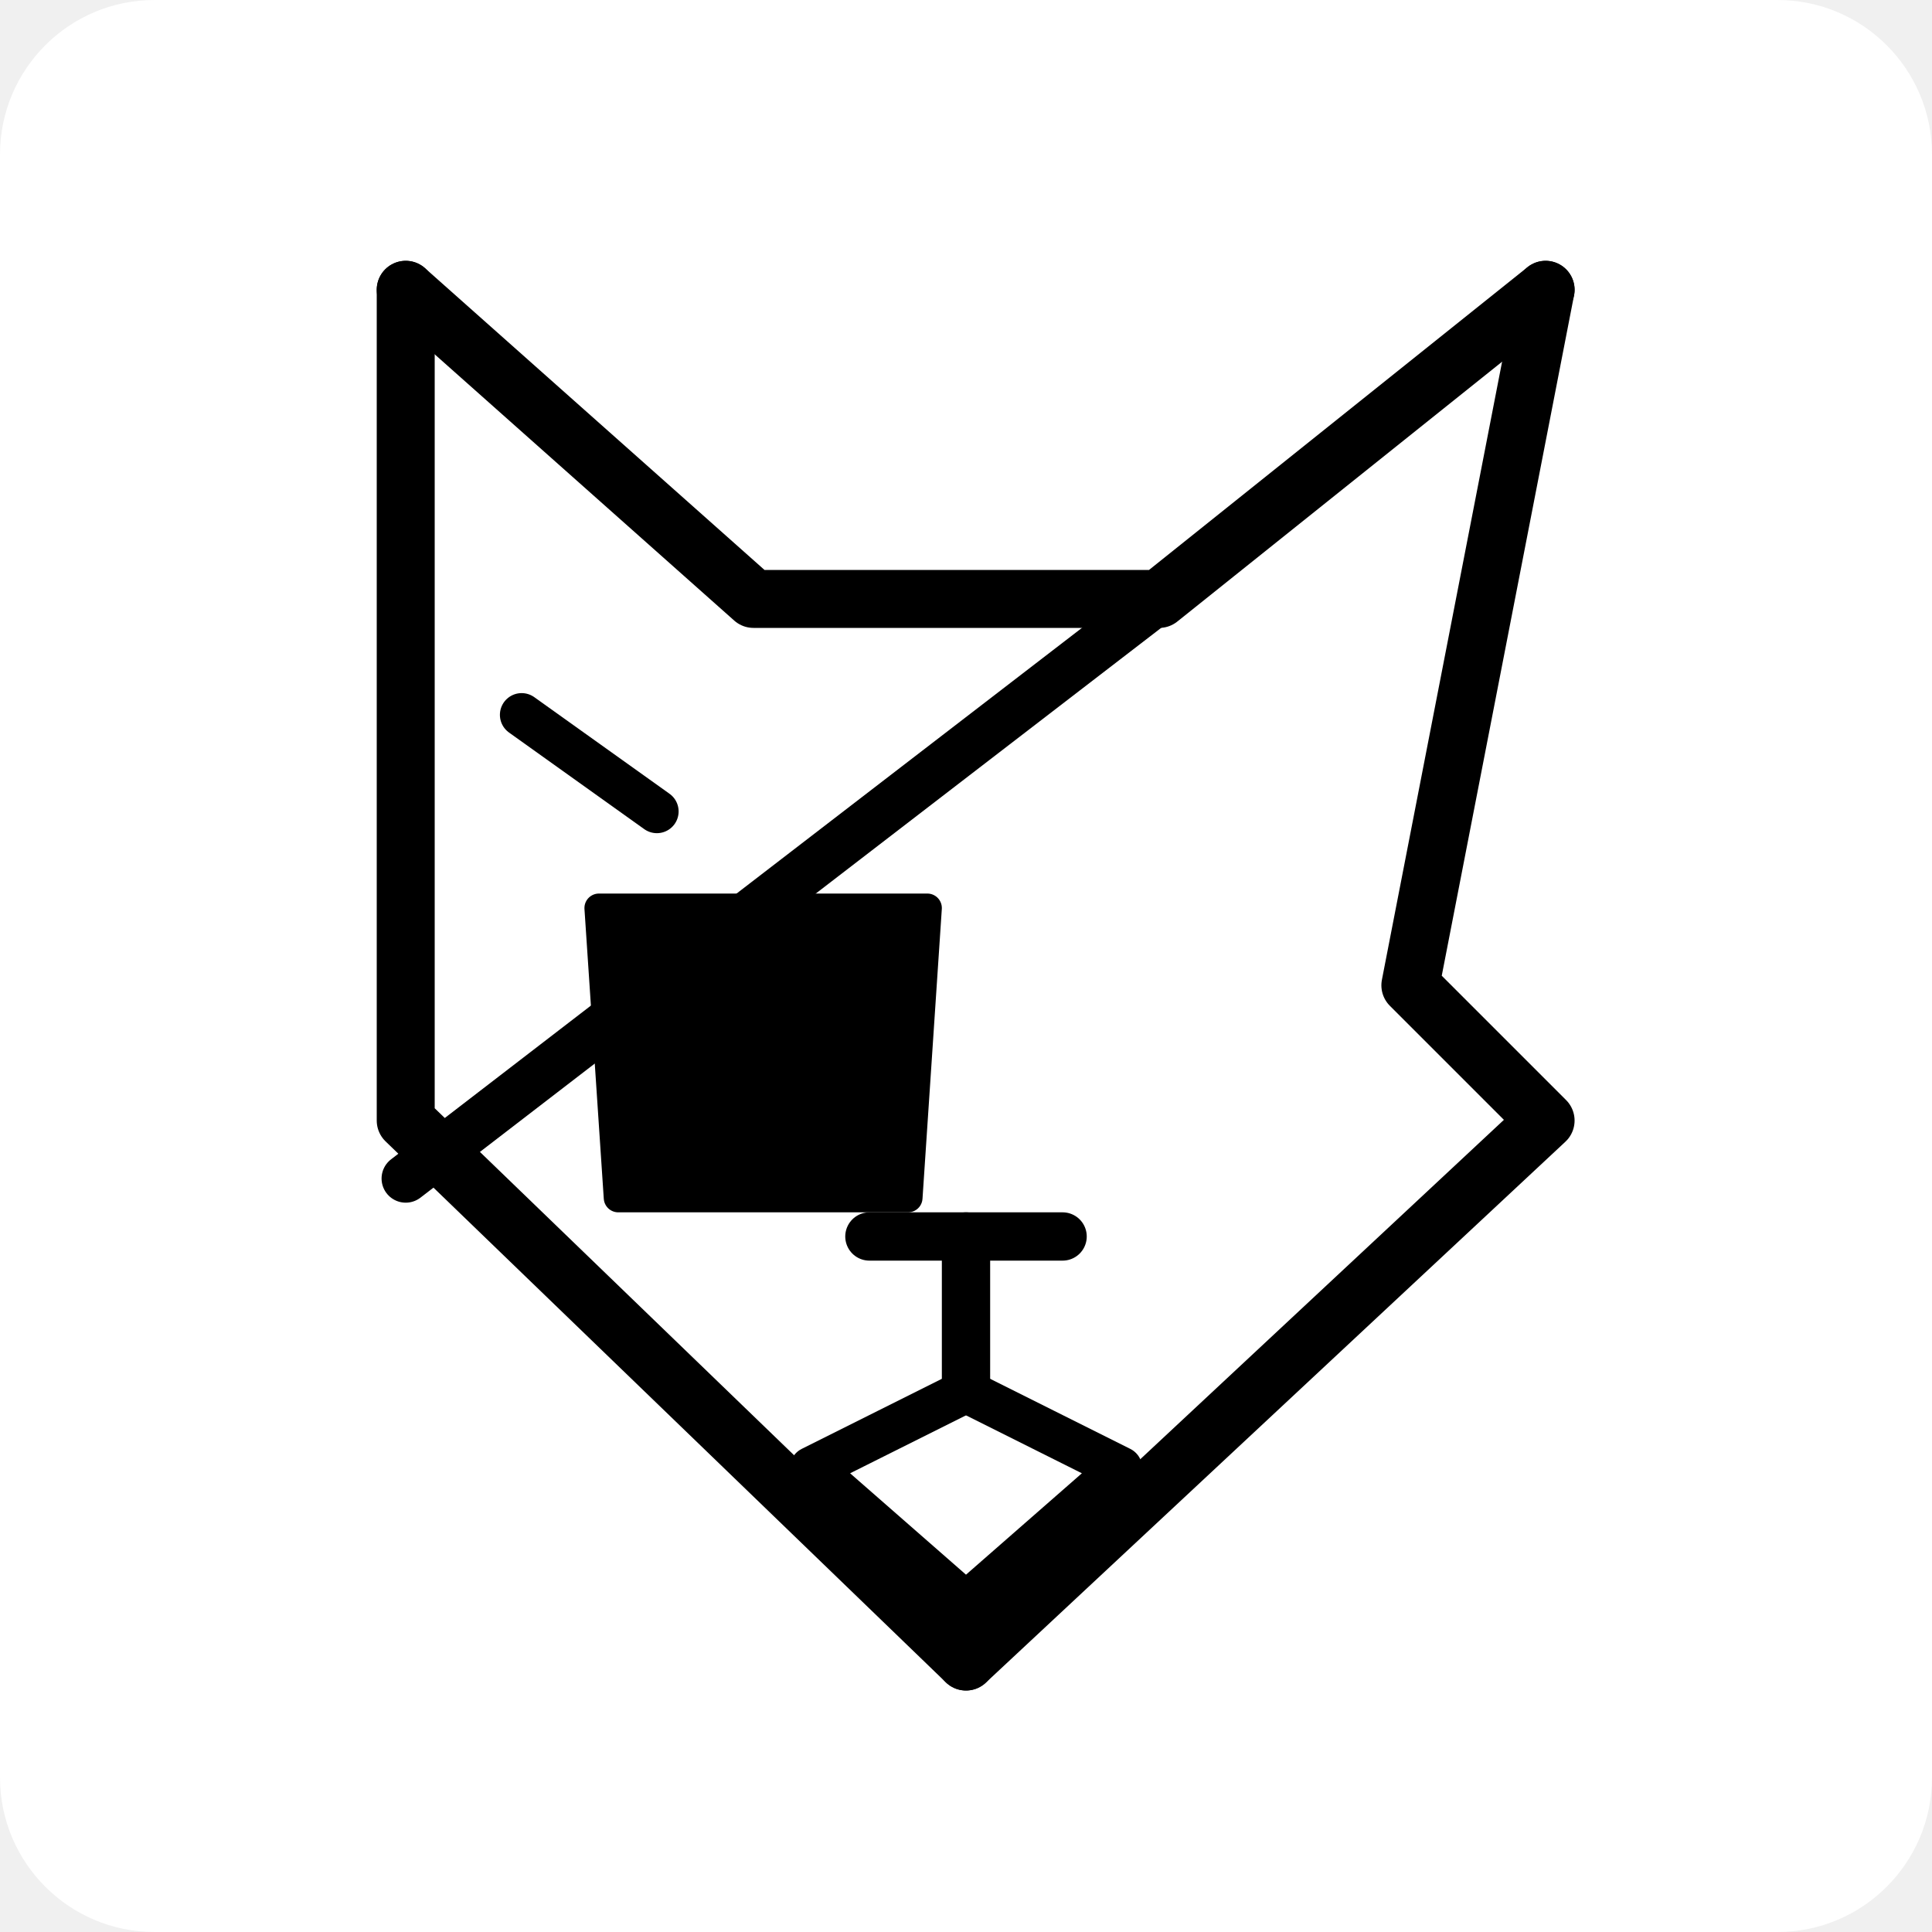
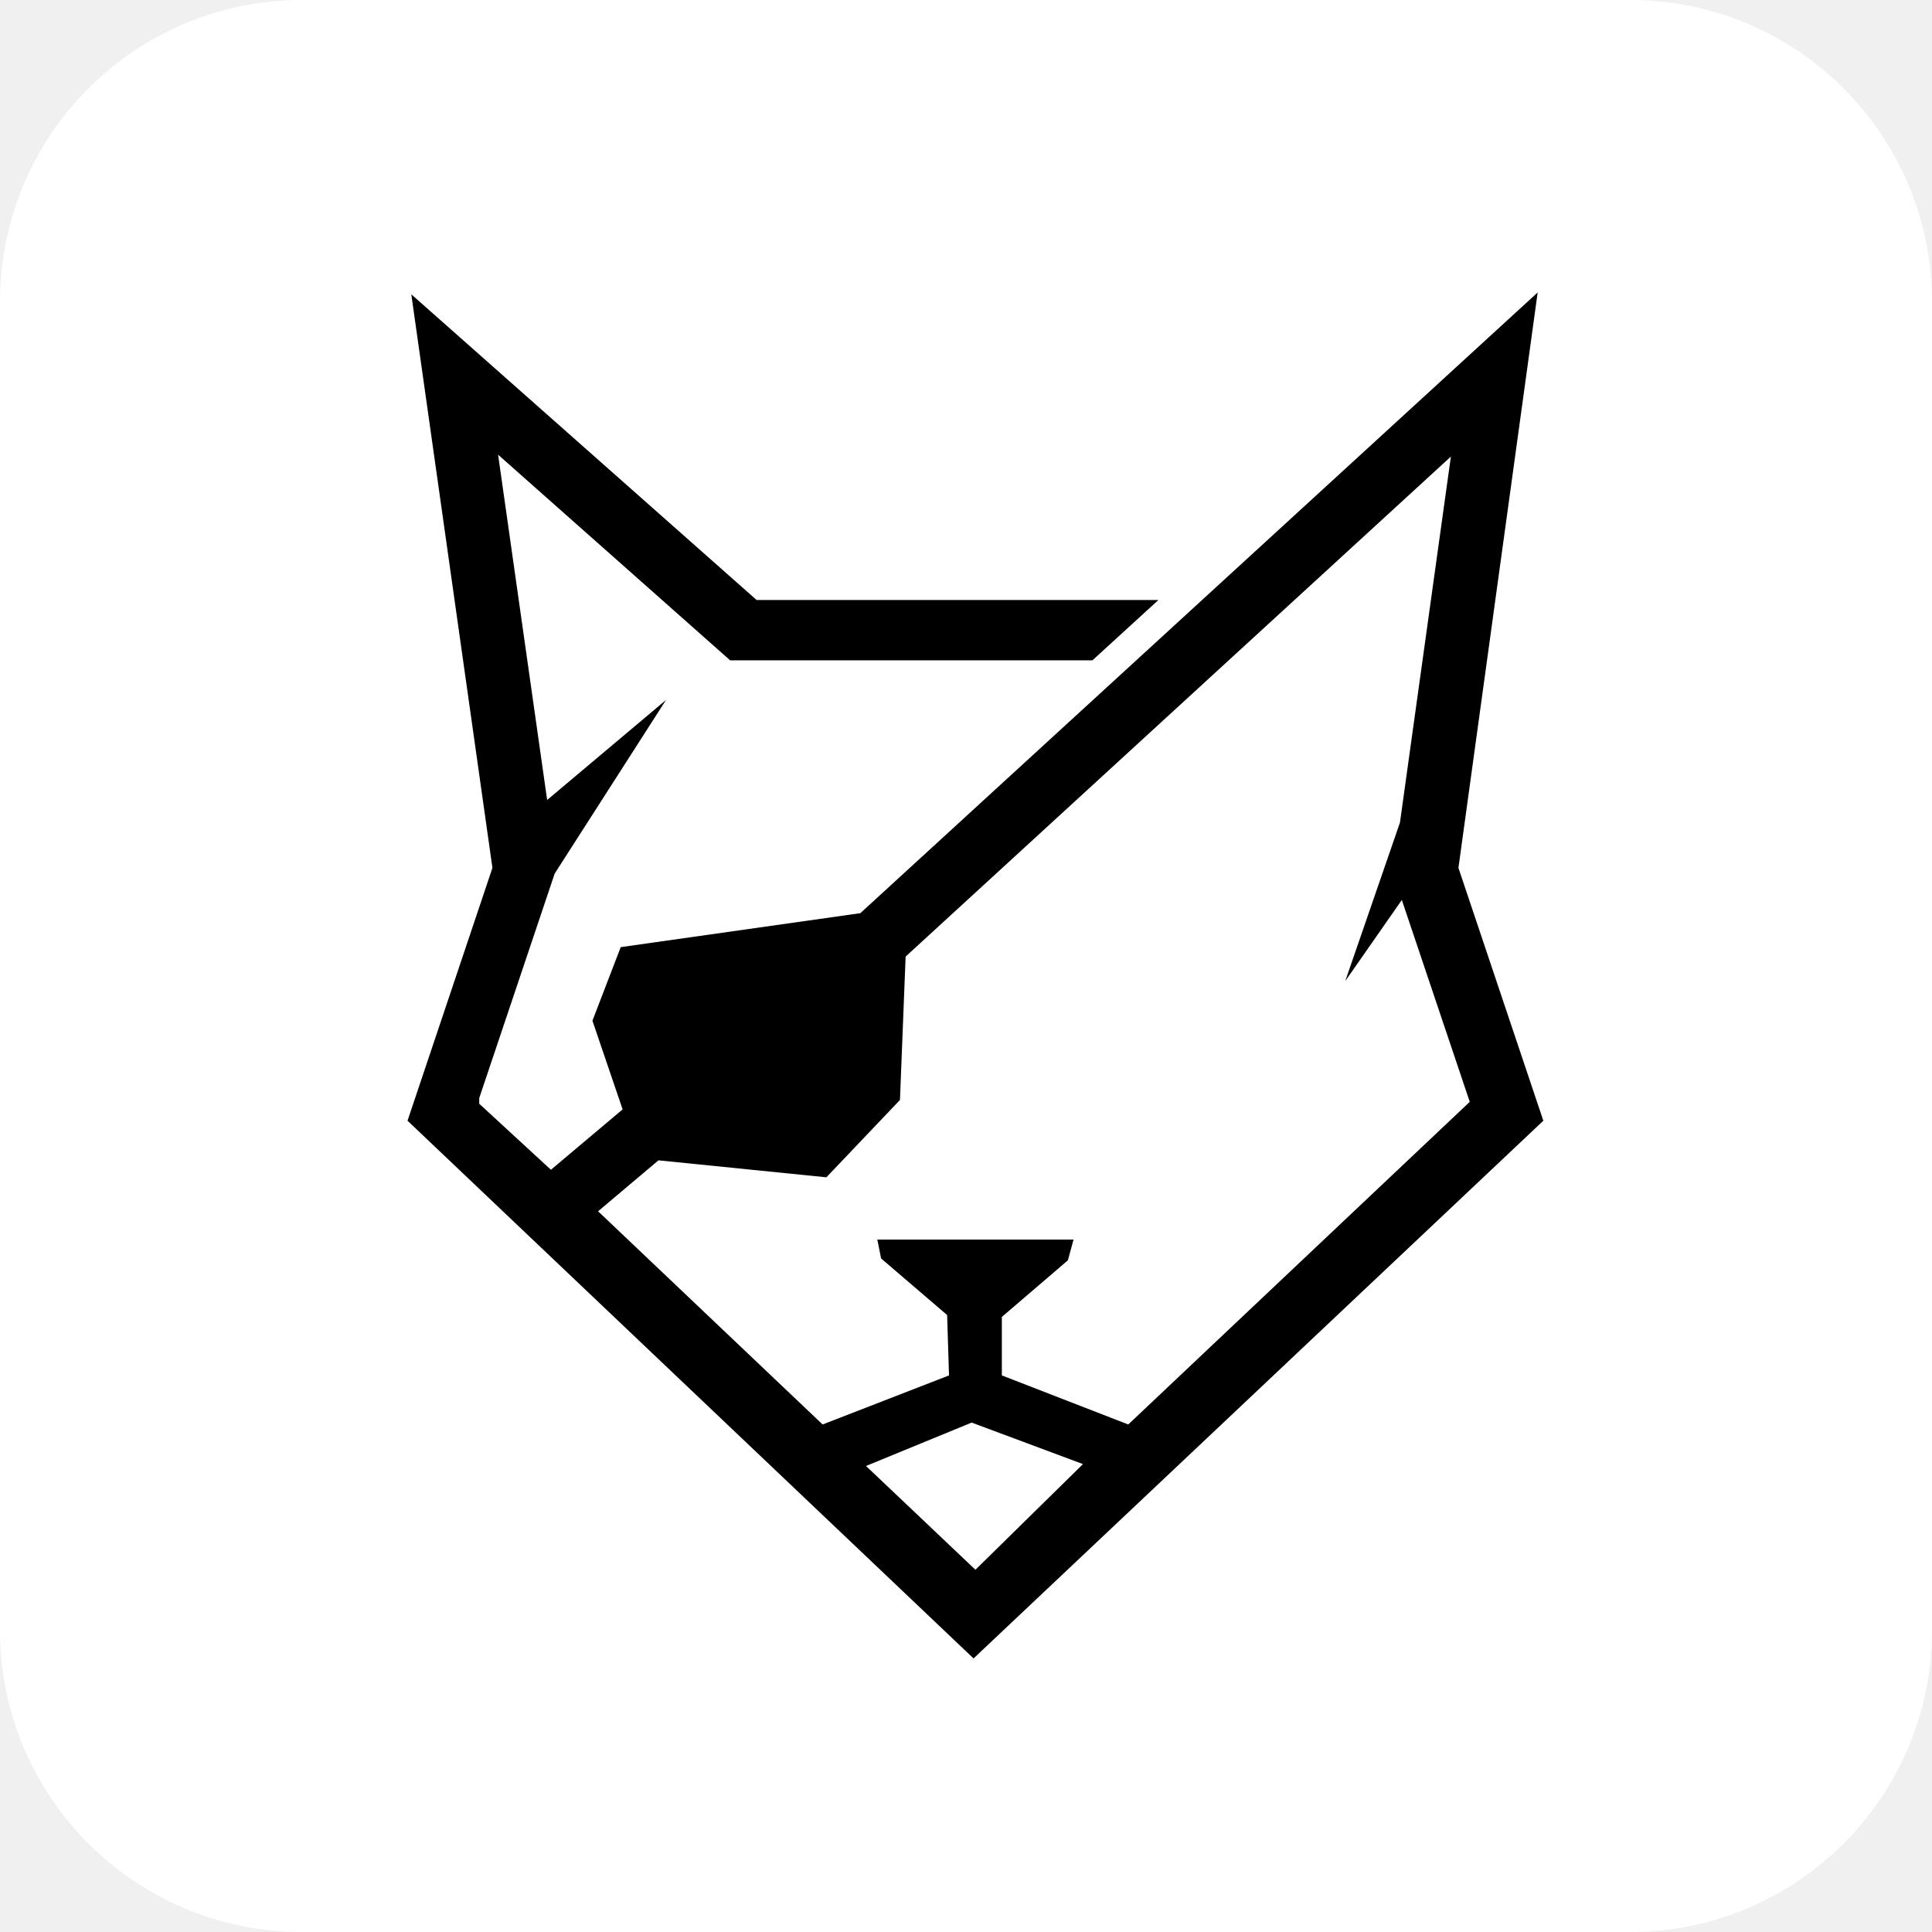
- <svg xmlns="http://www.w3.org/2000/svg" viewBox="0 0 200 200" fill="none" className="w-full h-full">
-   <rect width="200" height="200" fill="#ffffff" rx="16" />
-   <g stroke="#000000" stroke-width="6" stroke-linecap="round" stroke-linejoin="round">
-     <path d="M42 30 L42 116 L100 172" />
-     <path d="M42 30 L78 62 L120 62 L160 30" />
-     <path d="M160 30 L146 102 L160 116 L100 172" />
-     <path d="M54 74 L68 84" stroke-width="4.5" />
-     <path d="M120 62 L42 122" stroke-width="5" />
-     <path d="M90 128 L110 128" stroke-width="5" />
-     <path d="M100 128 L100 144" stroke-width="5" />
-     <path d="M84 152 L100 144 L116 152 L100 166 Z" stroke-width="4.5" />
-   </g>
-   <polygon points="62,94 96,94 94,124 64,124" fill="#000000" stroke="#000000" stroke-width="3" stroke-linejoin="round" />
+ <svg xmlns="http://www.w3.org/2000/svg" viewBox="0 0 1024 1024" fill="none">
+   <rect width="1024" height="1024" fill="#ffffff" rx="160" />
+   <path fill="#000000" fill-rule="evenodd" d="M 815.0 155.0 L 773.0 460.0 L 818.0 594.0 L 516.0 879.0 L 216.0 594.0 L 261.0 460.0 L 218.0 156.0 L 401.0 318.0 L 614.0 318.0 L 579.0 350.0 L 387.0 350.0 L 264.0 241.0 L 290.0 424.0 L 353.0 371.0 L 294.0 463.0 L 254.0 582.0 L 254.0 585.0 L 292.0 620.0 L 330.0 588.0 L 314.0 541.0 L 329.0 502.0 L 456.0 484.0 Z M 769.0 242.0 L 742.0 436.0 L 713.0 520.0 L 743.0 477.0 L 779.0 584.0 L 598.0 755.0 L 531.0 729.0 L 531.0 698.0 L 566.0 668.0 L 569.0 657.0 L 465.0 657.0 L 467.0 667.0 L 502.0 697.0 L 503.0 729.0 L 436.0 755.0 L 317.0 642.0 L 349.0 615.0 L 438.0 624.0 L 477.0 583.0 L 480.0 507.0 Z M 515.0 754.0 L 574.0 776.0 L 517.0 832.0 L 459.0 777.0 Z" />
</svg>
